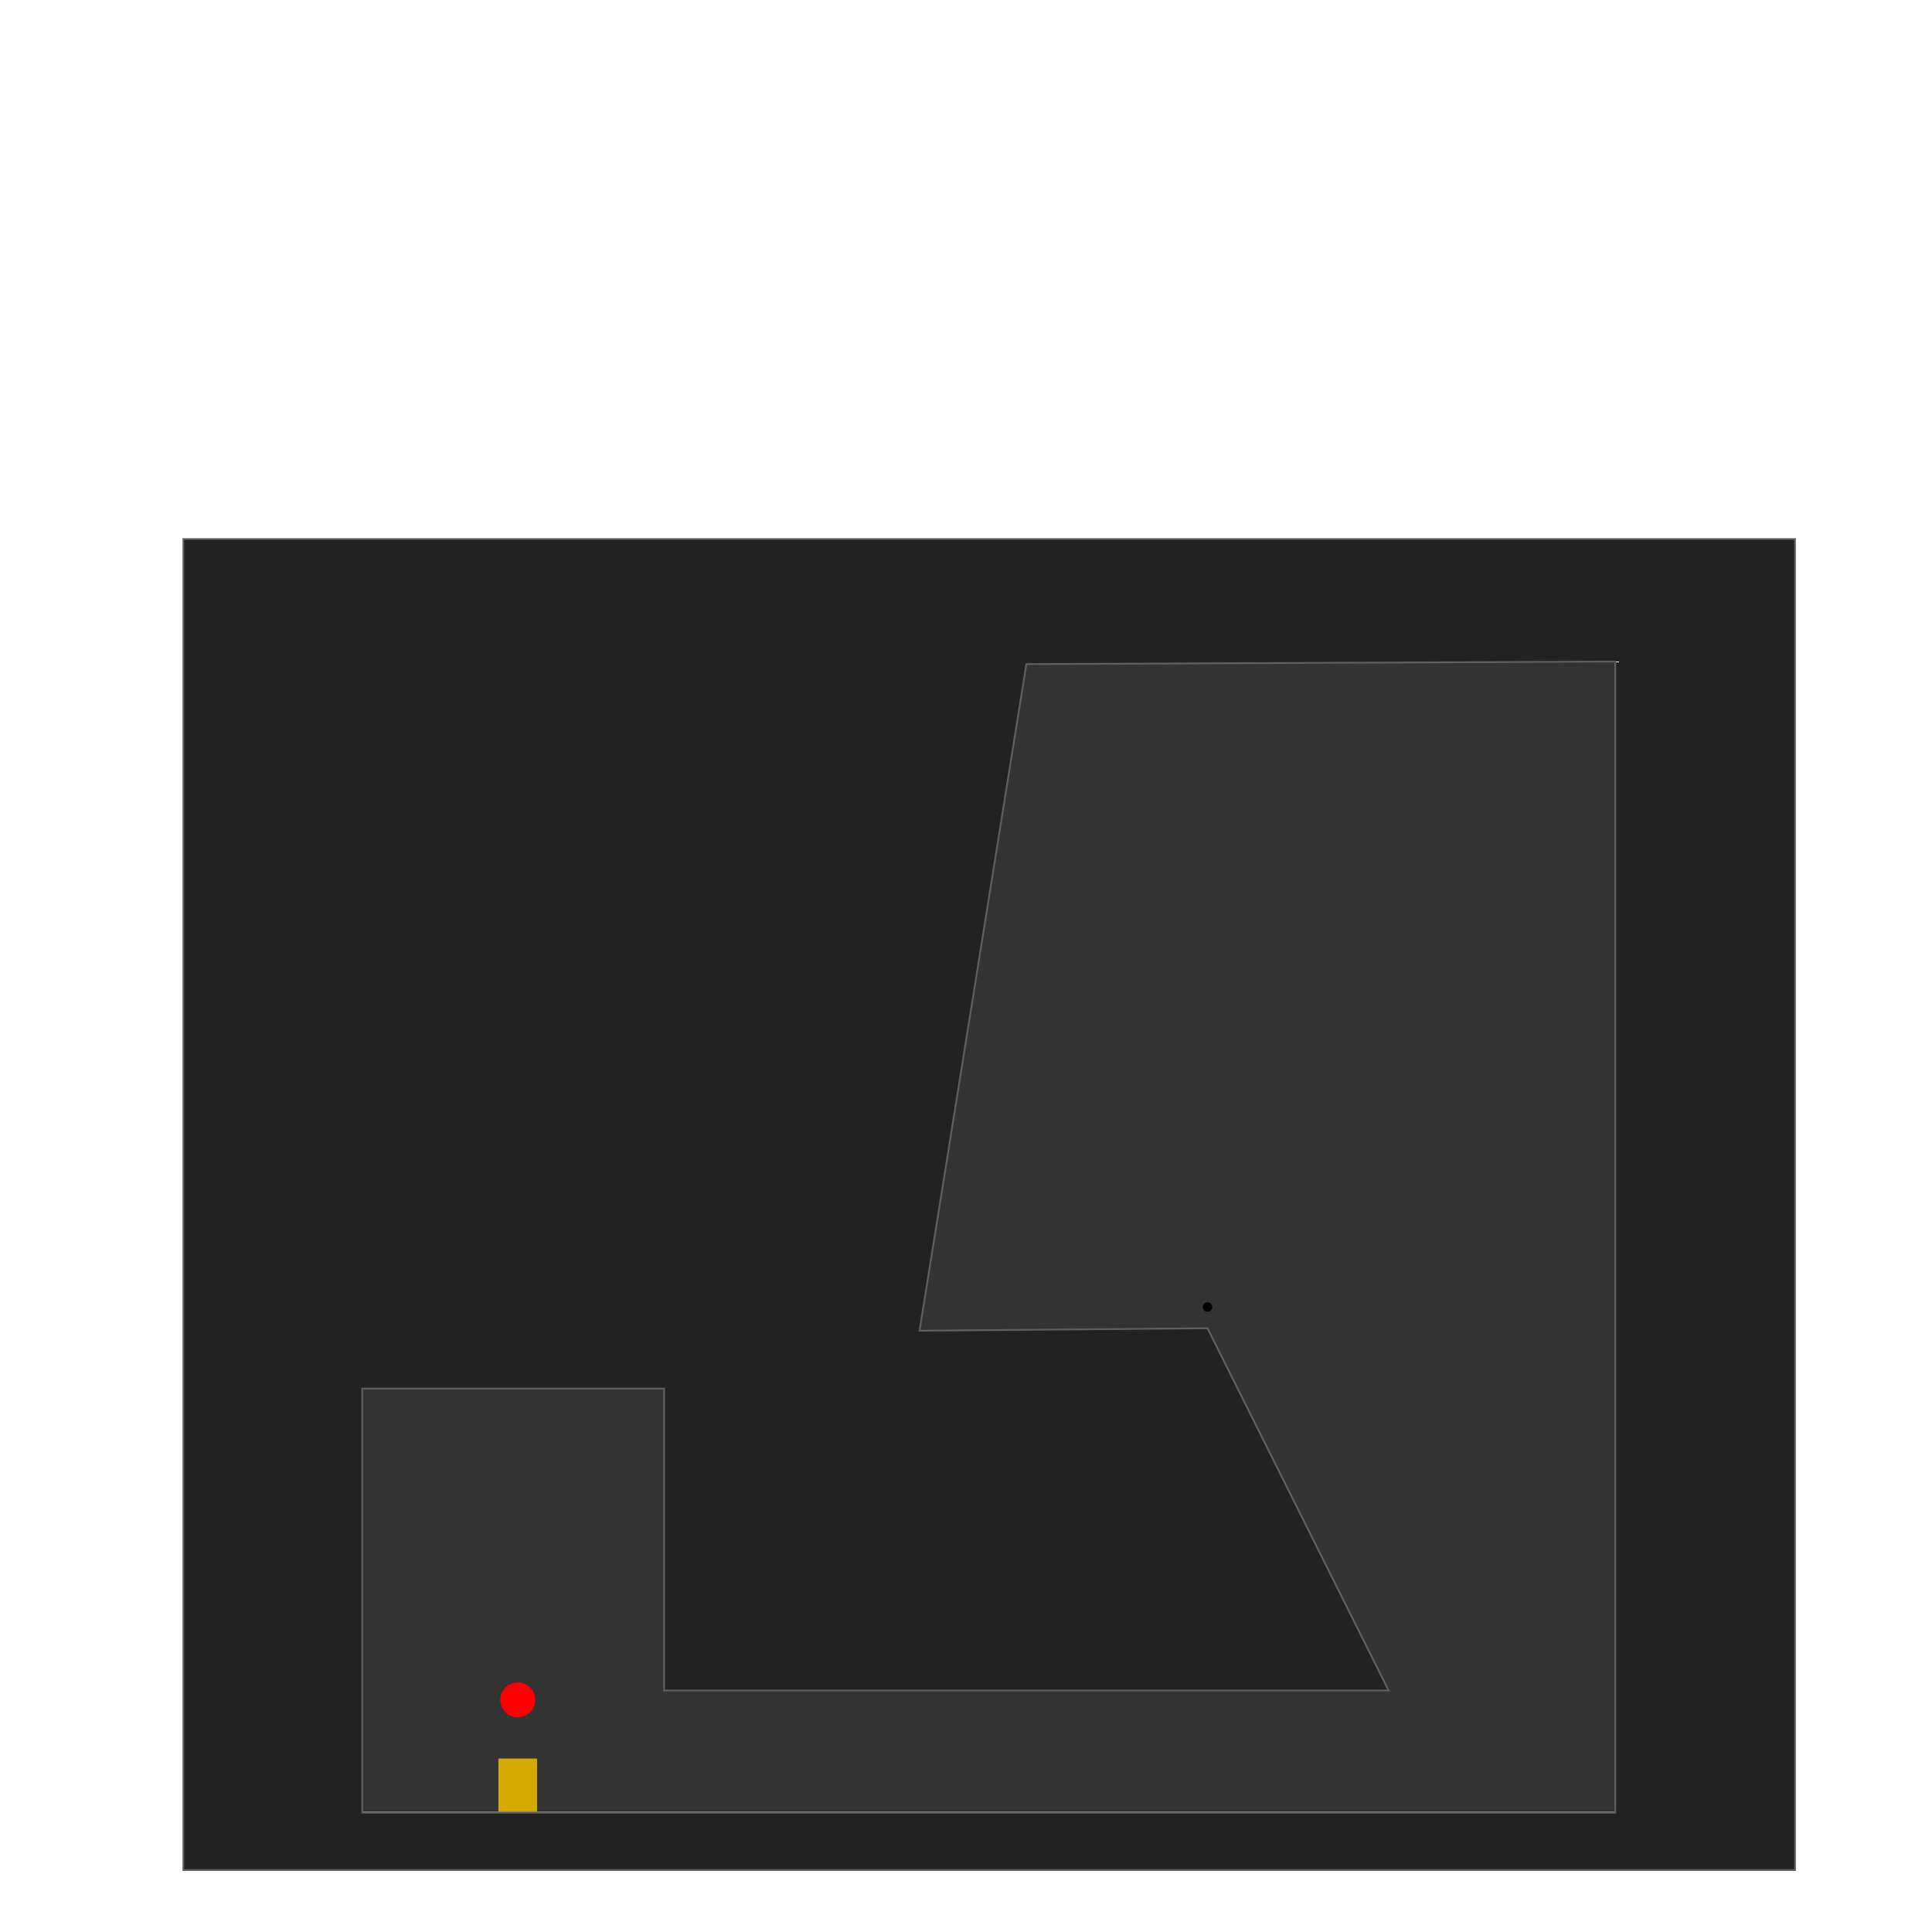
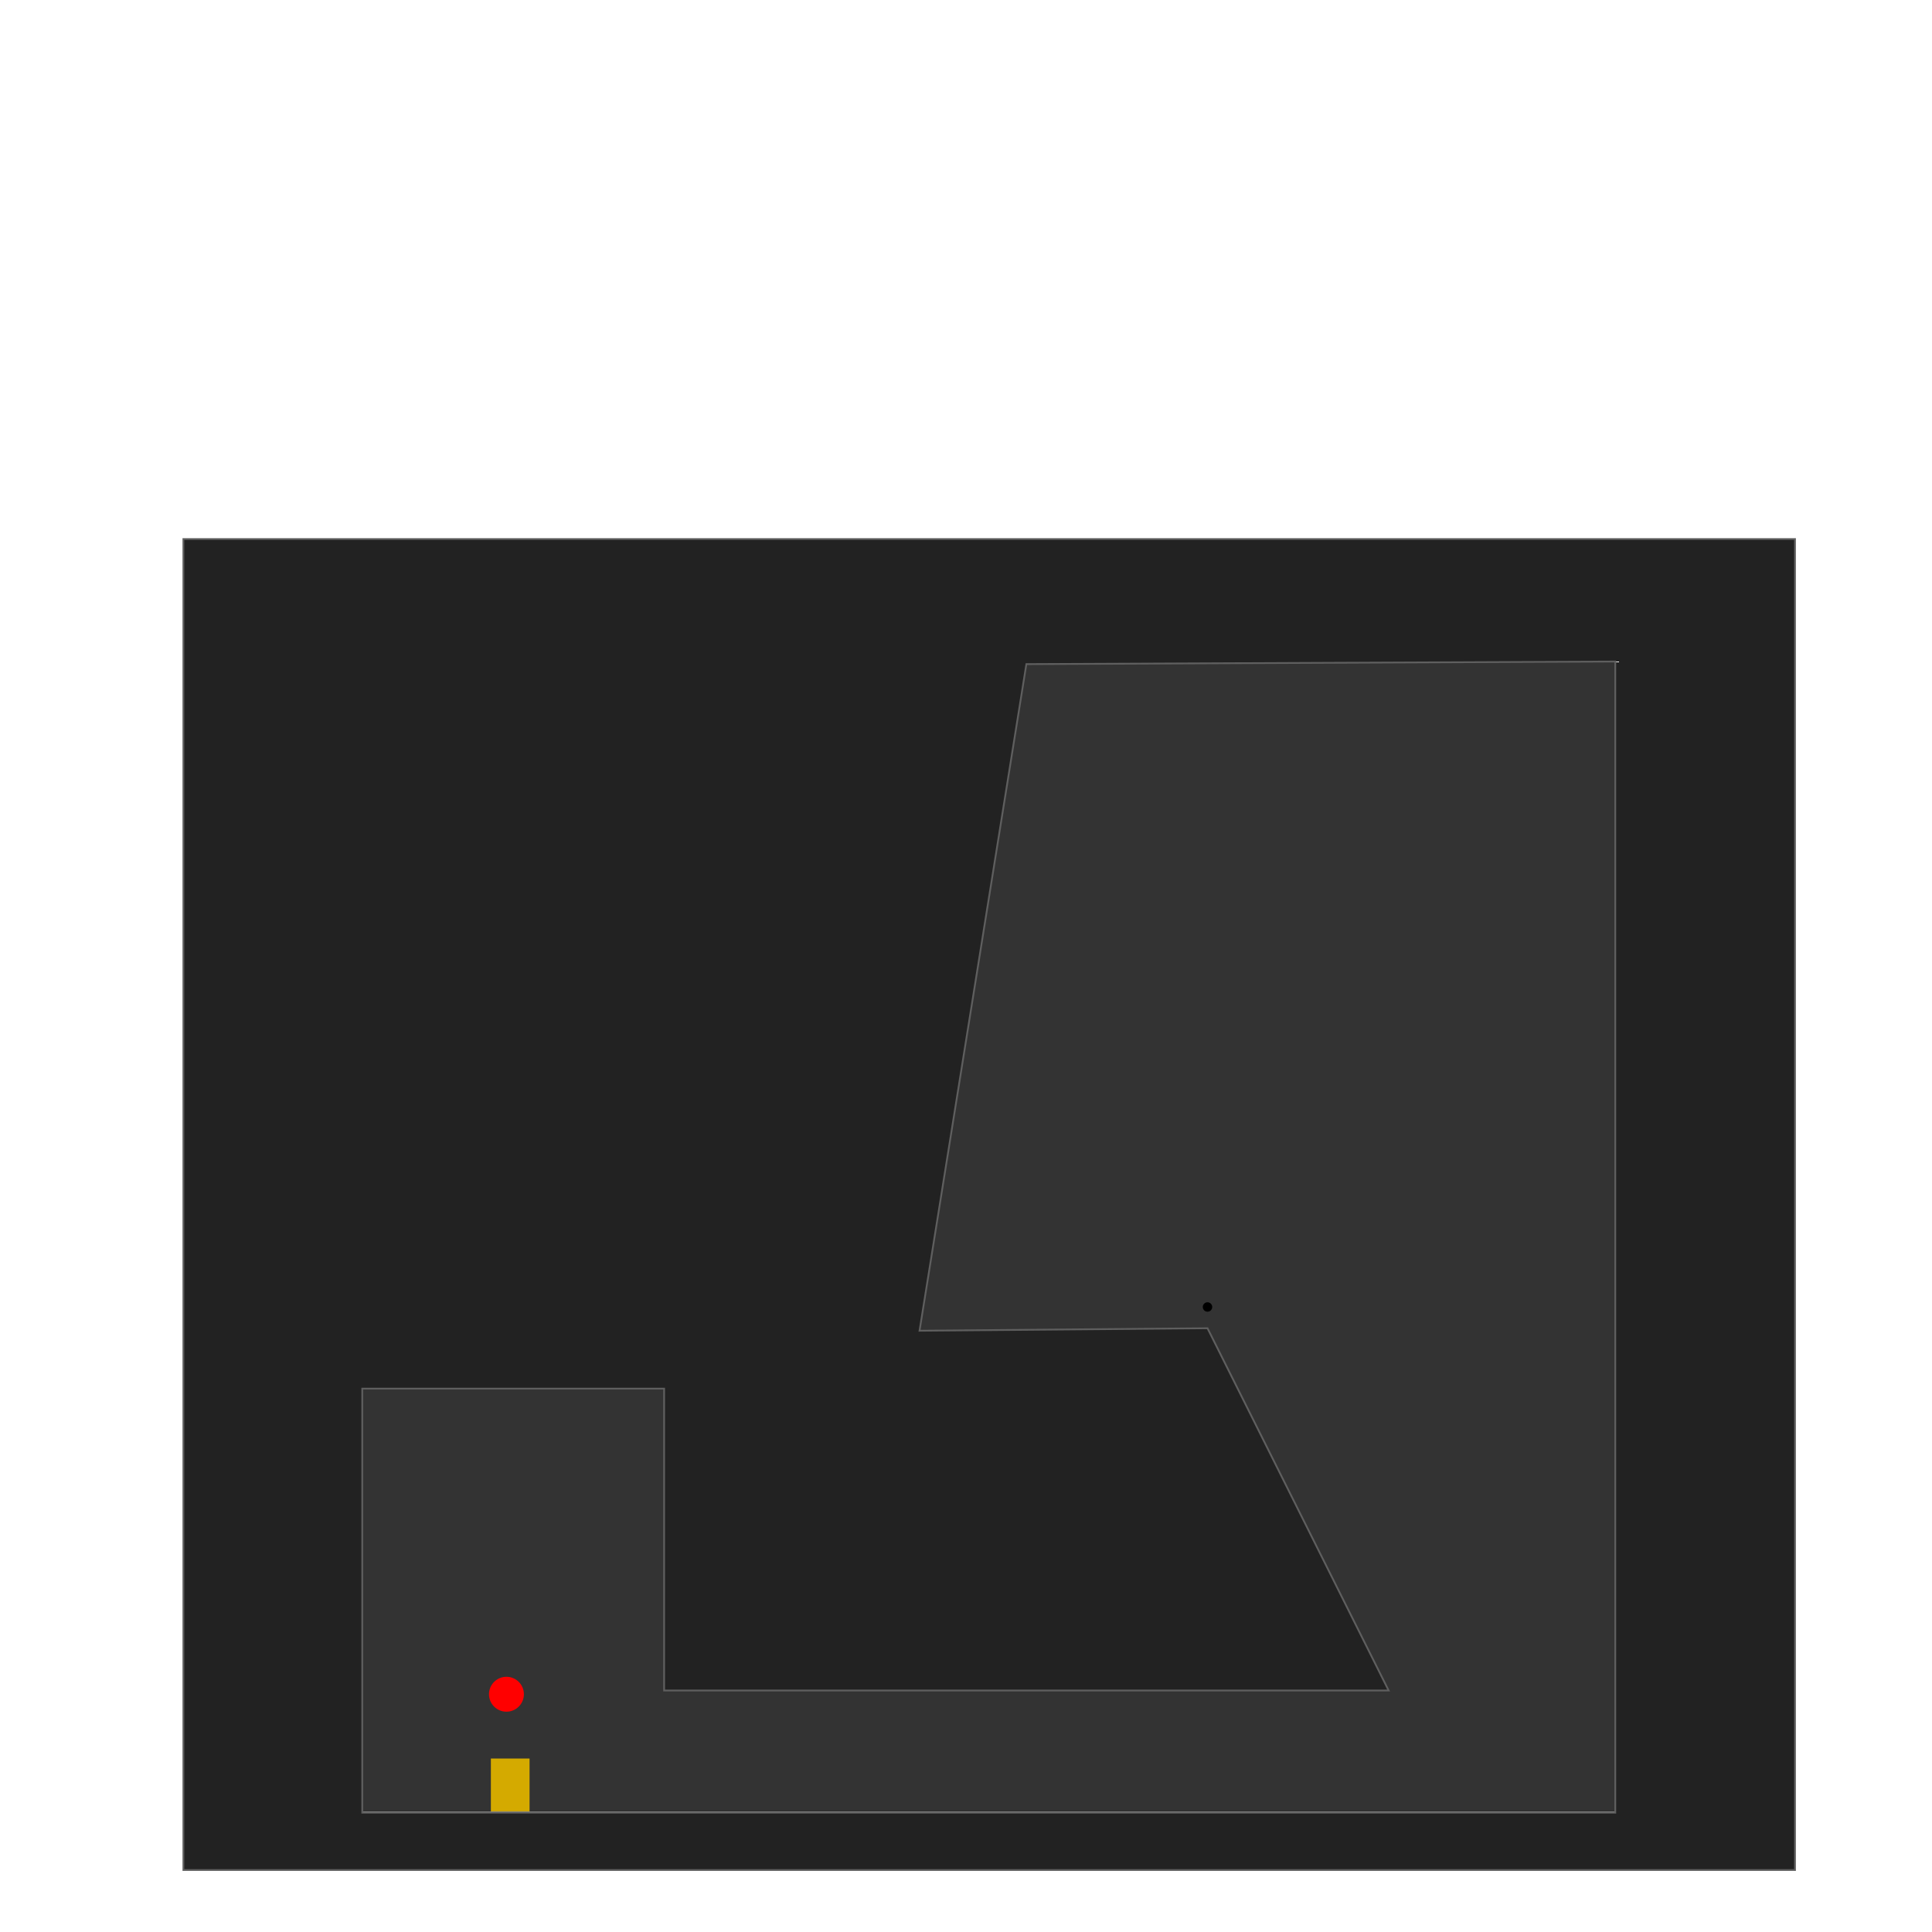
<svg xmlns="http://www.w3.org/2000/svg" width="2048" height="2048" viewBox="0 0 2048 2048" version="1.1" id="svg1">
  <defs id="defs1" />
  <g id="layer1" style="display:inline">
    <path style="fill:none;stroke:#000000;stroke-opacity:1" d="M 384,1920 H 1712.25 V 701.25 L 1088,704 974.75,1410.625 1280,1408 1472,1792 H 704 V 1472 H 384 Z" id="path1" />
  </g>
  <g id="layer8" style="display:inline;fill:none;stroke:#ff0000;stroke-opacity:1">
    <path id="path1-4-1" style="fill:none;stroke:#f90000;stroke-width:1.89;stroke-dasharray:none;stroke-opacity:1" d="M 1050.496,586.227 906.611,1469.191 1244.316,1466.287 1378.147,1734 H 762 V 1414 H 266 v 564 H 1858.24 V 582.977 Z" />
  </g>
  <g id="layer13" style="display:none">
    <path style="fill:none;stroke:#3398b5;stroke-width:1.89;stroke-dasharray:none;stroke-opacity:1;paint-order:normal" d="M 384,1921.512 H 1712.25 V 701.25 L 1088,704 974.75,1410.625 1280,1408 1472,1792 H 704 V 1472 H 384 Z" id="path1-4-0" />
  </g>
  <g id="layer17" style="display:inline">
    <path style="display:inline;fill:#333333;fill-opacity:1;stroke:none;stroke-opacity:1" d="M 384,1920 H 1712.25 V 701.25 L 1088,704 974.75,1410.625 1280,1408 1472,1792 H 704 V 1472 H 384 Z" id="path1-3" />
  </g>
  <g id="layer18" style="display:inline">
    <path id="rect1" style="fill:#222222;fill-opacity:1;stroke:#5f5f5f;stroke-width:1.89" d="M 194.402,571.422 V 1982.305 H 1902.777 V 571.422 Z M 1712.25,701.25 V 1921.512 H 384 V 1472 h 320 v 320 h 768 L 1280,1408 974.75,1410.625 1088,704 Z" />
  </g>
  <g id="layer4">
-     <rect style="fill:#d4aa00;stroke-width:6.103" id="rect2" width="41" height="56" x="528.348" y="1864.114" />
+     <rect style="fill:#d4aa00;stroke-width:6.103" id="rect2" width="41" height="56" x="520.348" y="1864.114" />
  </g>
  <g id="layer2" style="display:inline">
-     <circle style="fill:#ff0000;stroke:none;stroke-width:1.489" id="path2-9" cx="548.848" cy="1801.962" r="18.5" />
+     <circle style="fill:#ff0000;stroke:none;stroke-width:1.489" id="path2-9" cx="536.848" cy="1795.962" r="18.5" />
  </g>
  <g id="layer3" style="display:inline">
    <circle style="fill:#000000;stroke-width:0.68" id="path3" cx="1280" cy="1385.469" r="5" />
  </g>
  <g id="layer9" style="display:none">
    <circle style="fill:#0000ff;stroke:none;stroke-width:0.201" id="path2-9-6" cx="543.5" cy="1624.5" r="2.5" />
    <circle style="display:inline;fill:#0000ff;stroke:none;stroke-width:0.201" id="path2-9-6-7" cx="1585.5" cy="1844.5" r="2.5" />
  </g>
</svg>
